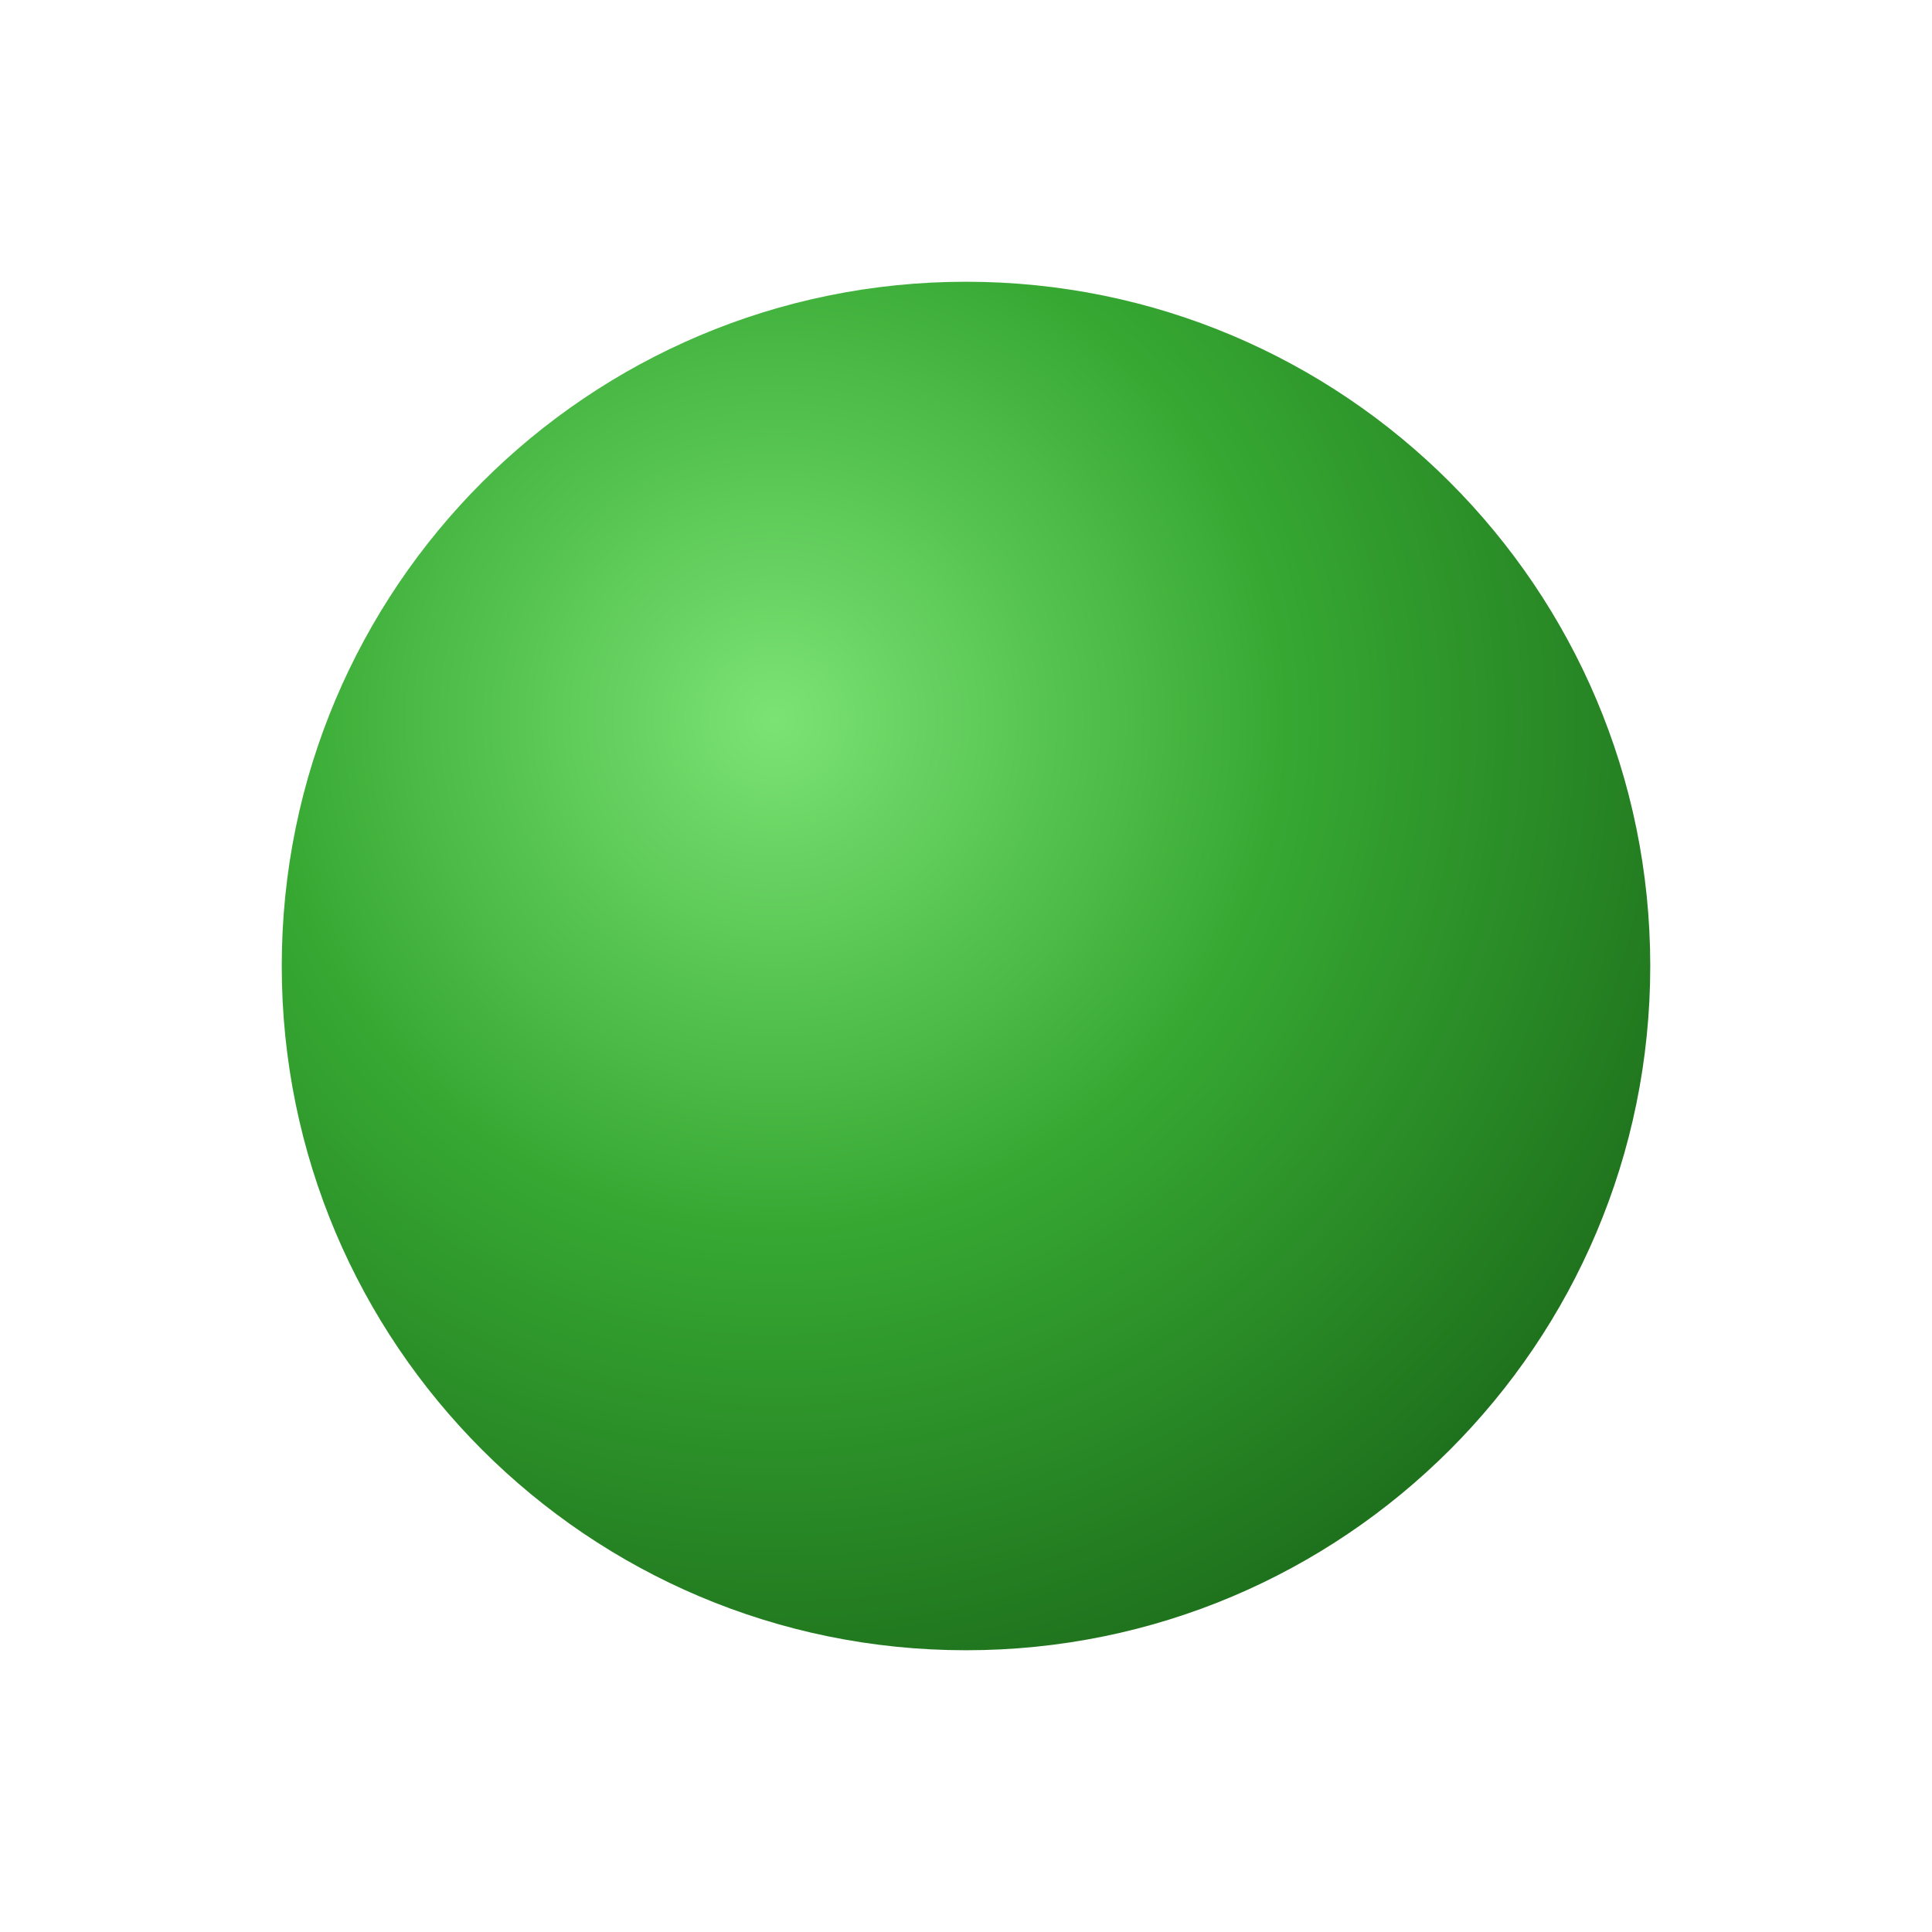
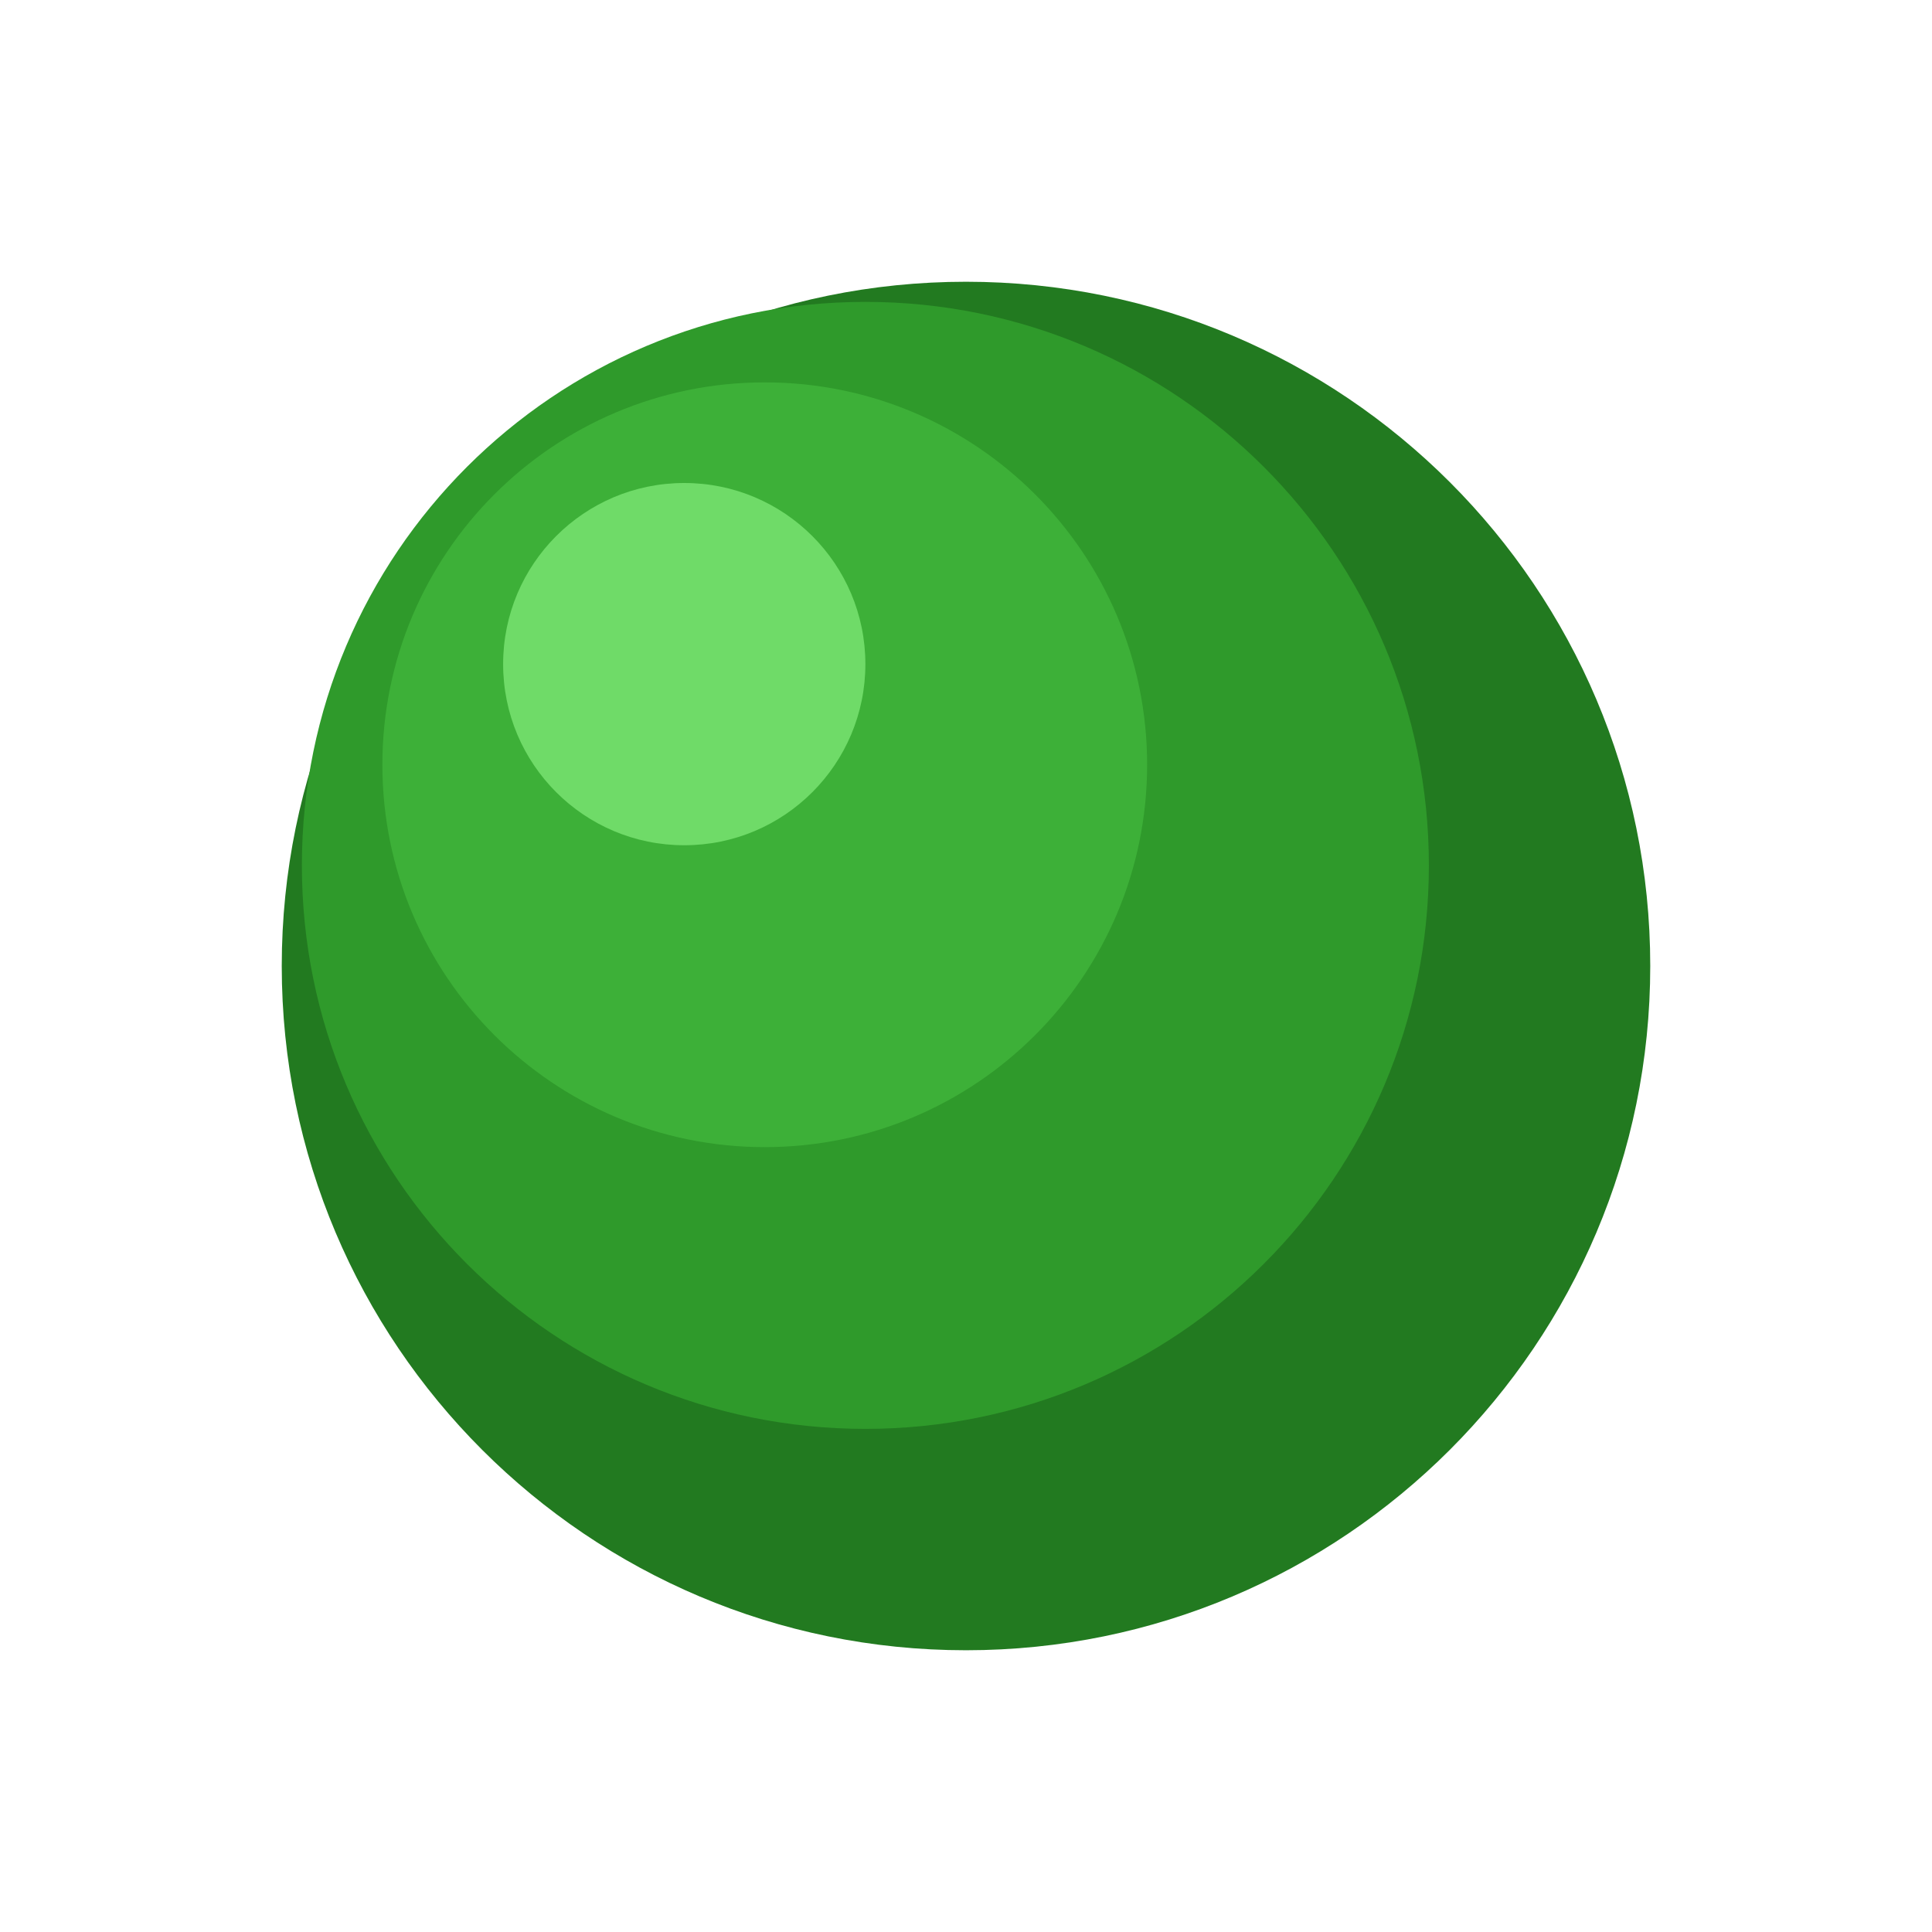
<svg xmlns="http://www.w3.org/2000/svg" width="48" height="48" viewBox="0 0 48 48">
-   <defs>
-     <radialGradient id="g" cx=".36" cy=".32" r=".75">
-       <stop offset="0" stop-color="#7BE374" />
-       <stop offset=".5" stop-color="#36A832" />
-       <stop offset="1" stop-color="#1D6E1B" />
-     </radialGradient>
-   </defs>
-   <circle cx="24" cy="24" r="17" fill="url(#g)" />
+   <circle cx="24" cy="24" r="17" fill="#227A20" />
+   <circle cx="21.5" cy="21.5" r="14" fill="#2F9A2B" />
+   <circle cx="19" cy="19" r="9.5" fill="#3DB038" />
+   <circle cx="17" cy="16.5" r="4.5" fill="#6FDB68" />
</svg>
